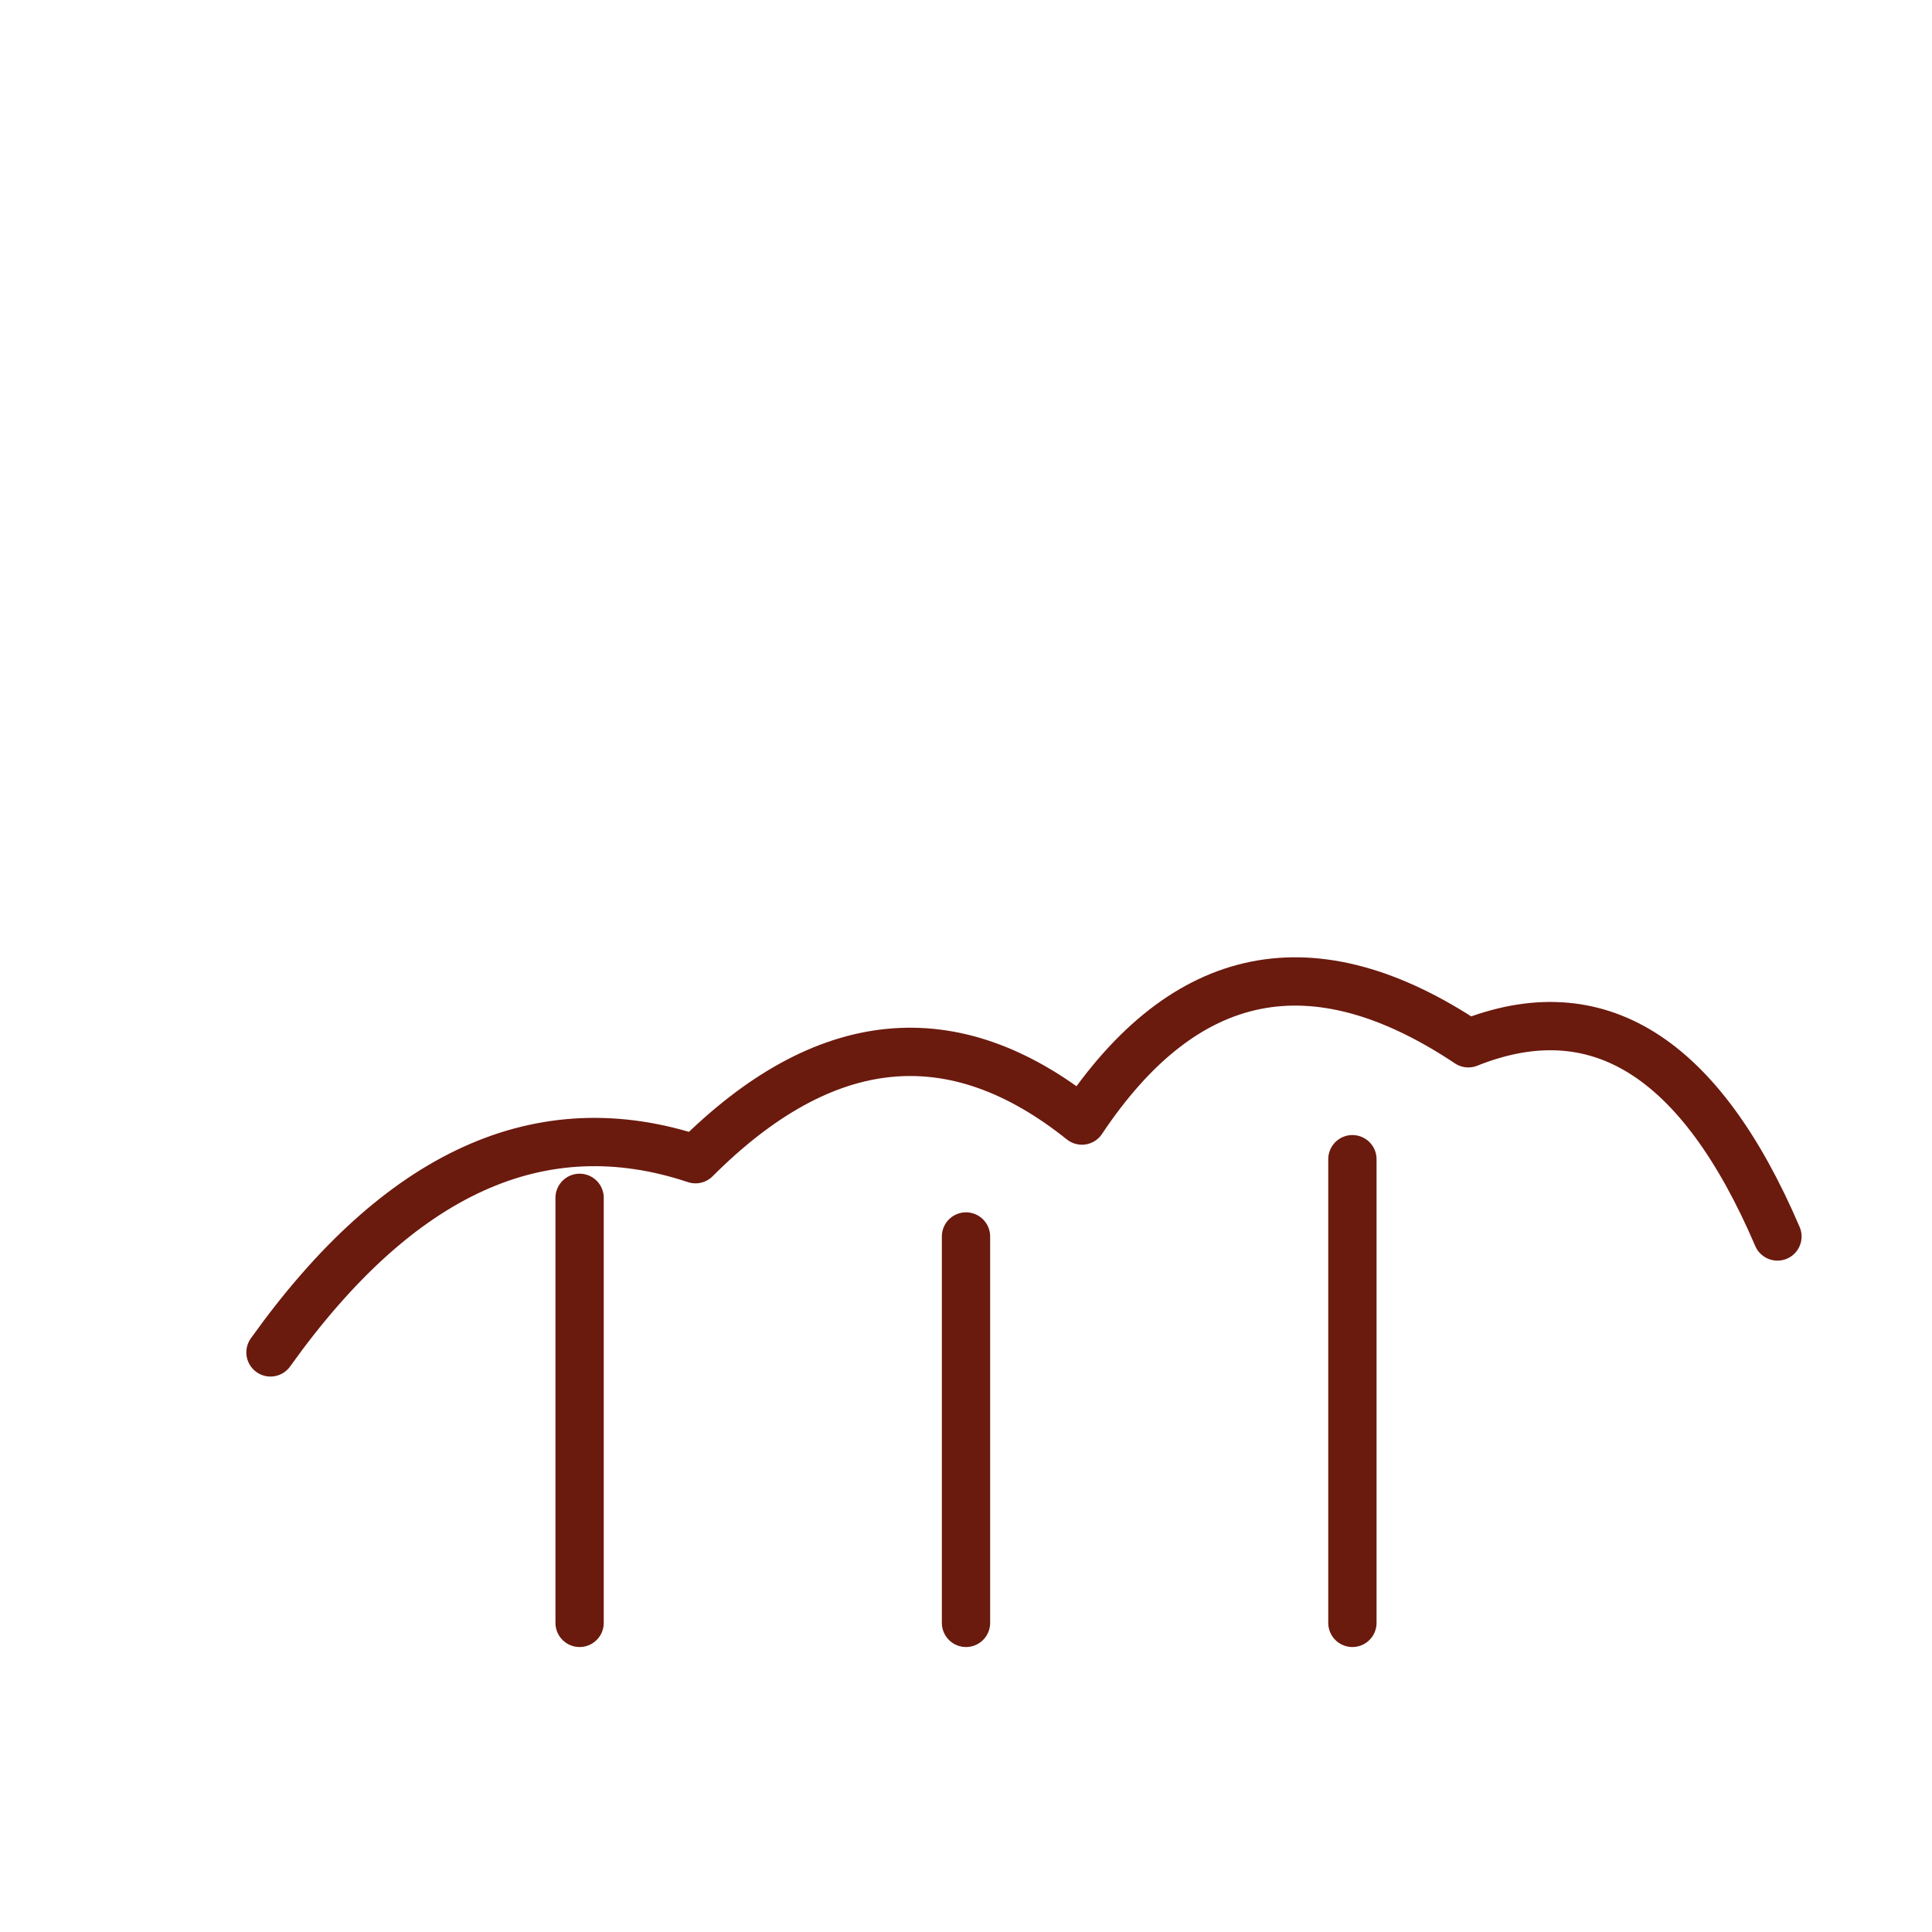
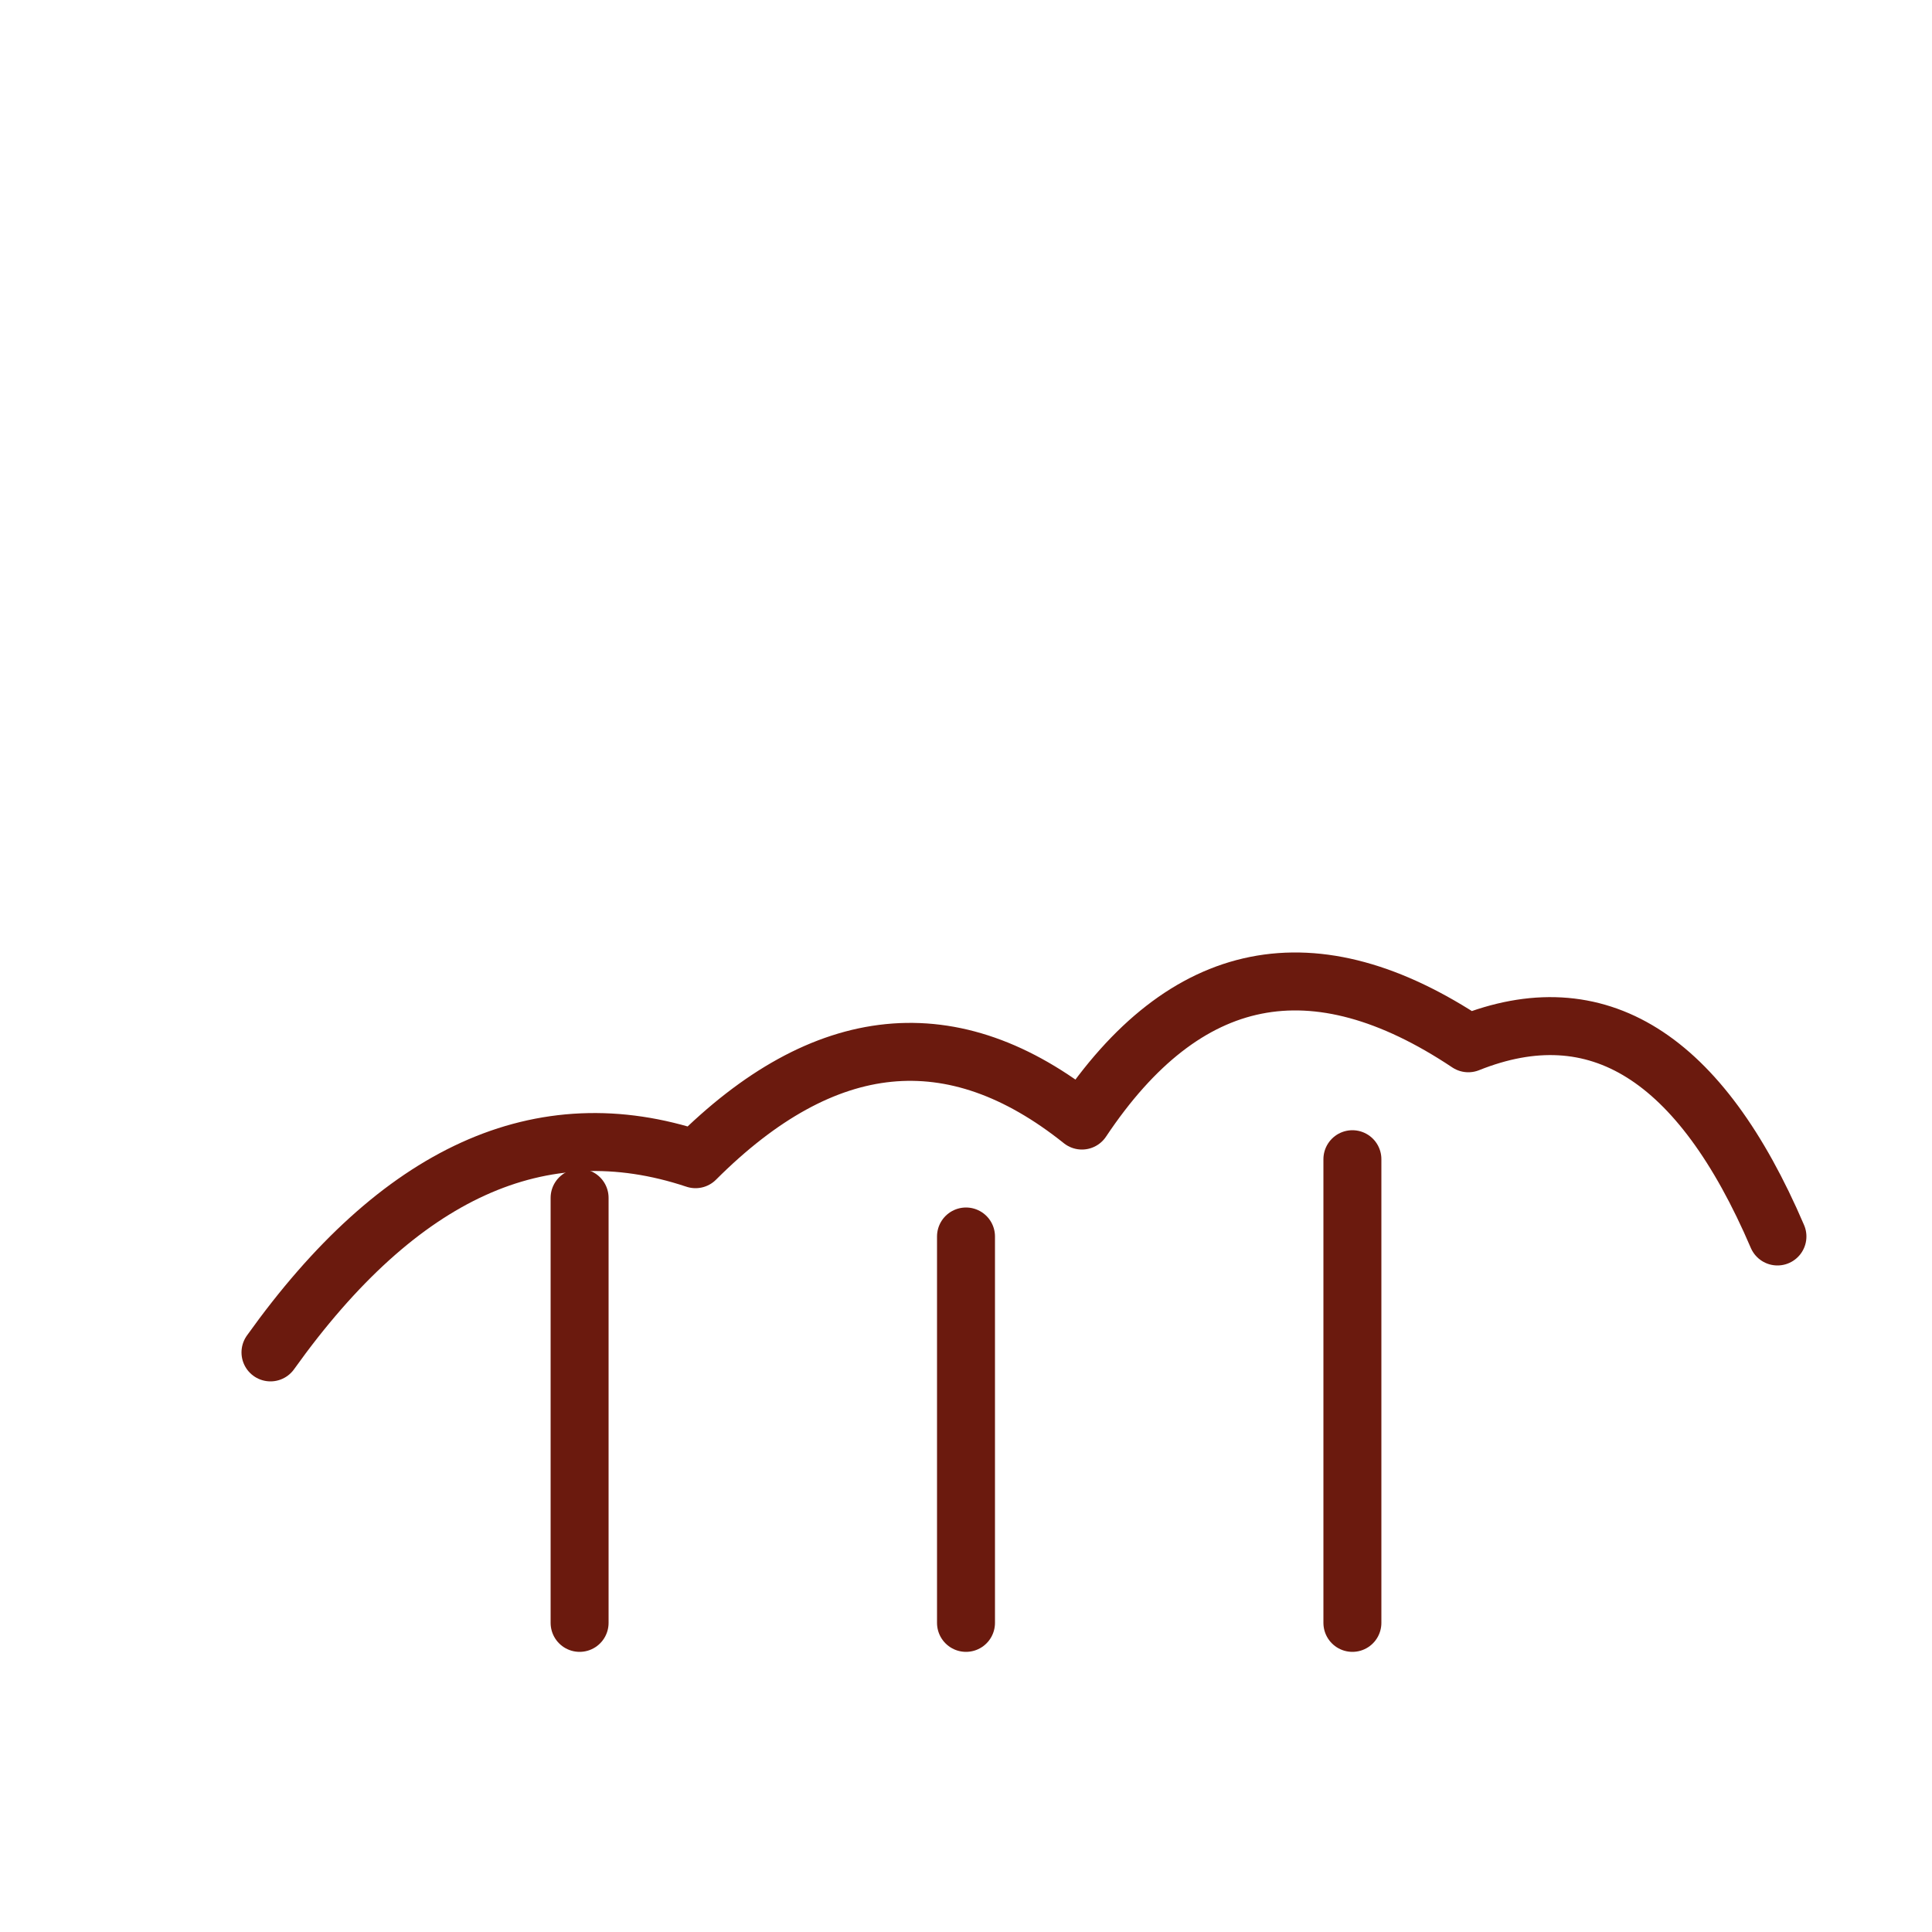
- <svg xmlns="http://www.w3.org/2000/svg" viewBox="0 0 100 100" fill="none" stroke="#6B1A0E" stroke-width="2.5" stroke-linecap="round" stroke-linejoin="round">
+ <svg xmlns="http://www.w3.org/2000/svg" viewBox="0 0 100 100" fill="none" stroke="#6B1A0E" stroke-width="3.0" stroke-linecap="round" stroke-linejoin="round">
  <path d="M14 70 Q 24 56 36 60 Q 46 50 56 58 Q 64 46 76 54 Q 86 50 92 64" />
  <path d="M30 62 L 30 84 M 50 64 L 50 84 M 70 60 L 70 84" />
</svg>
